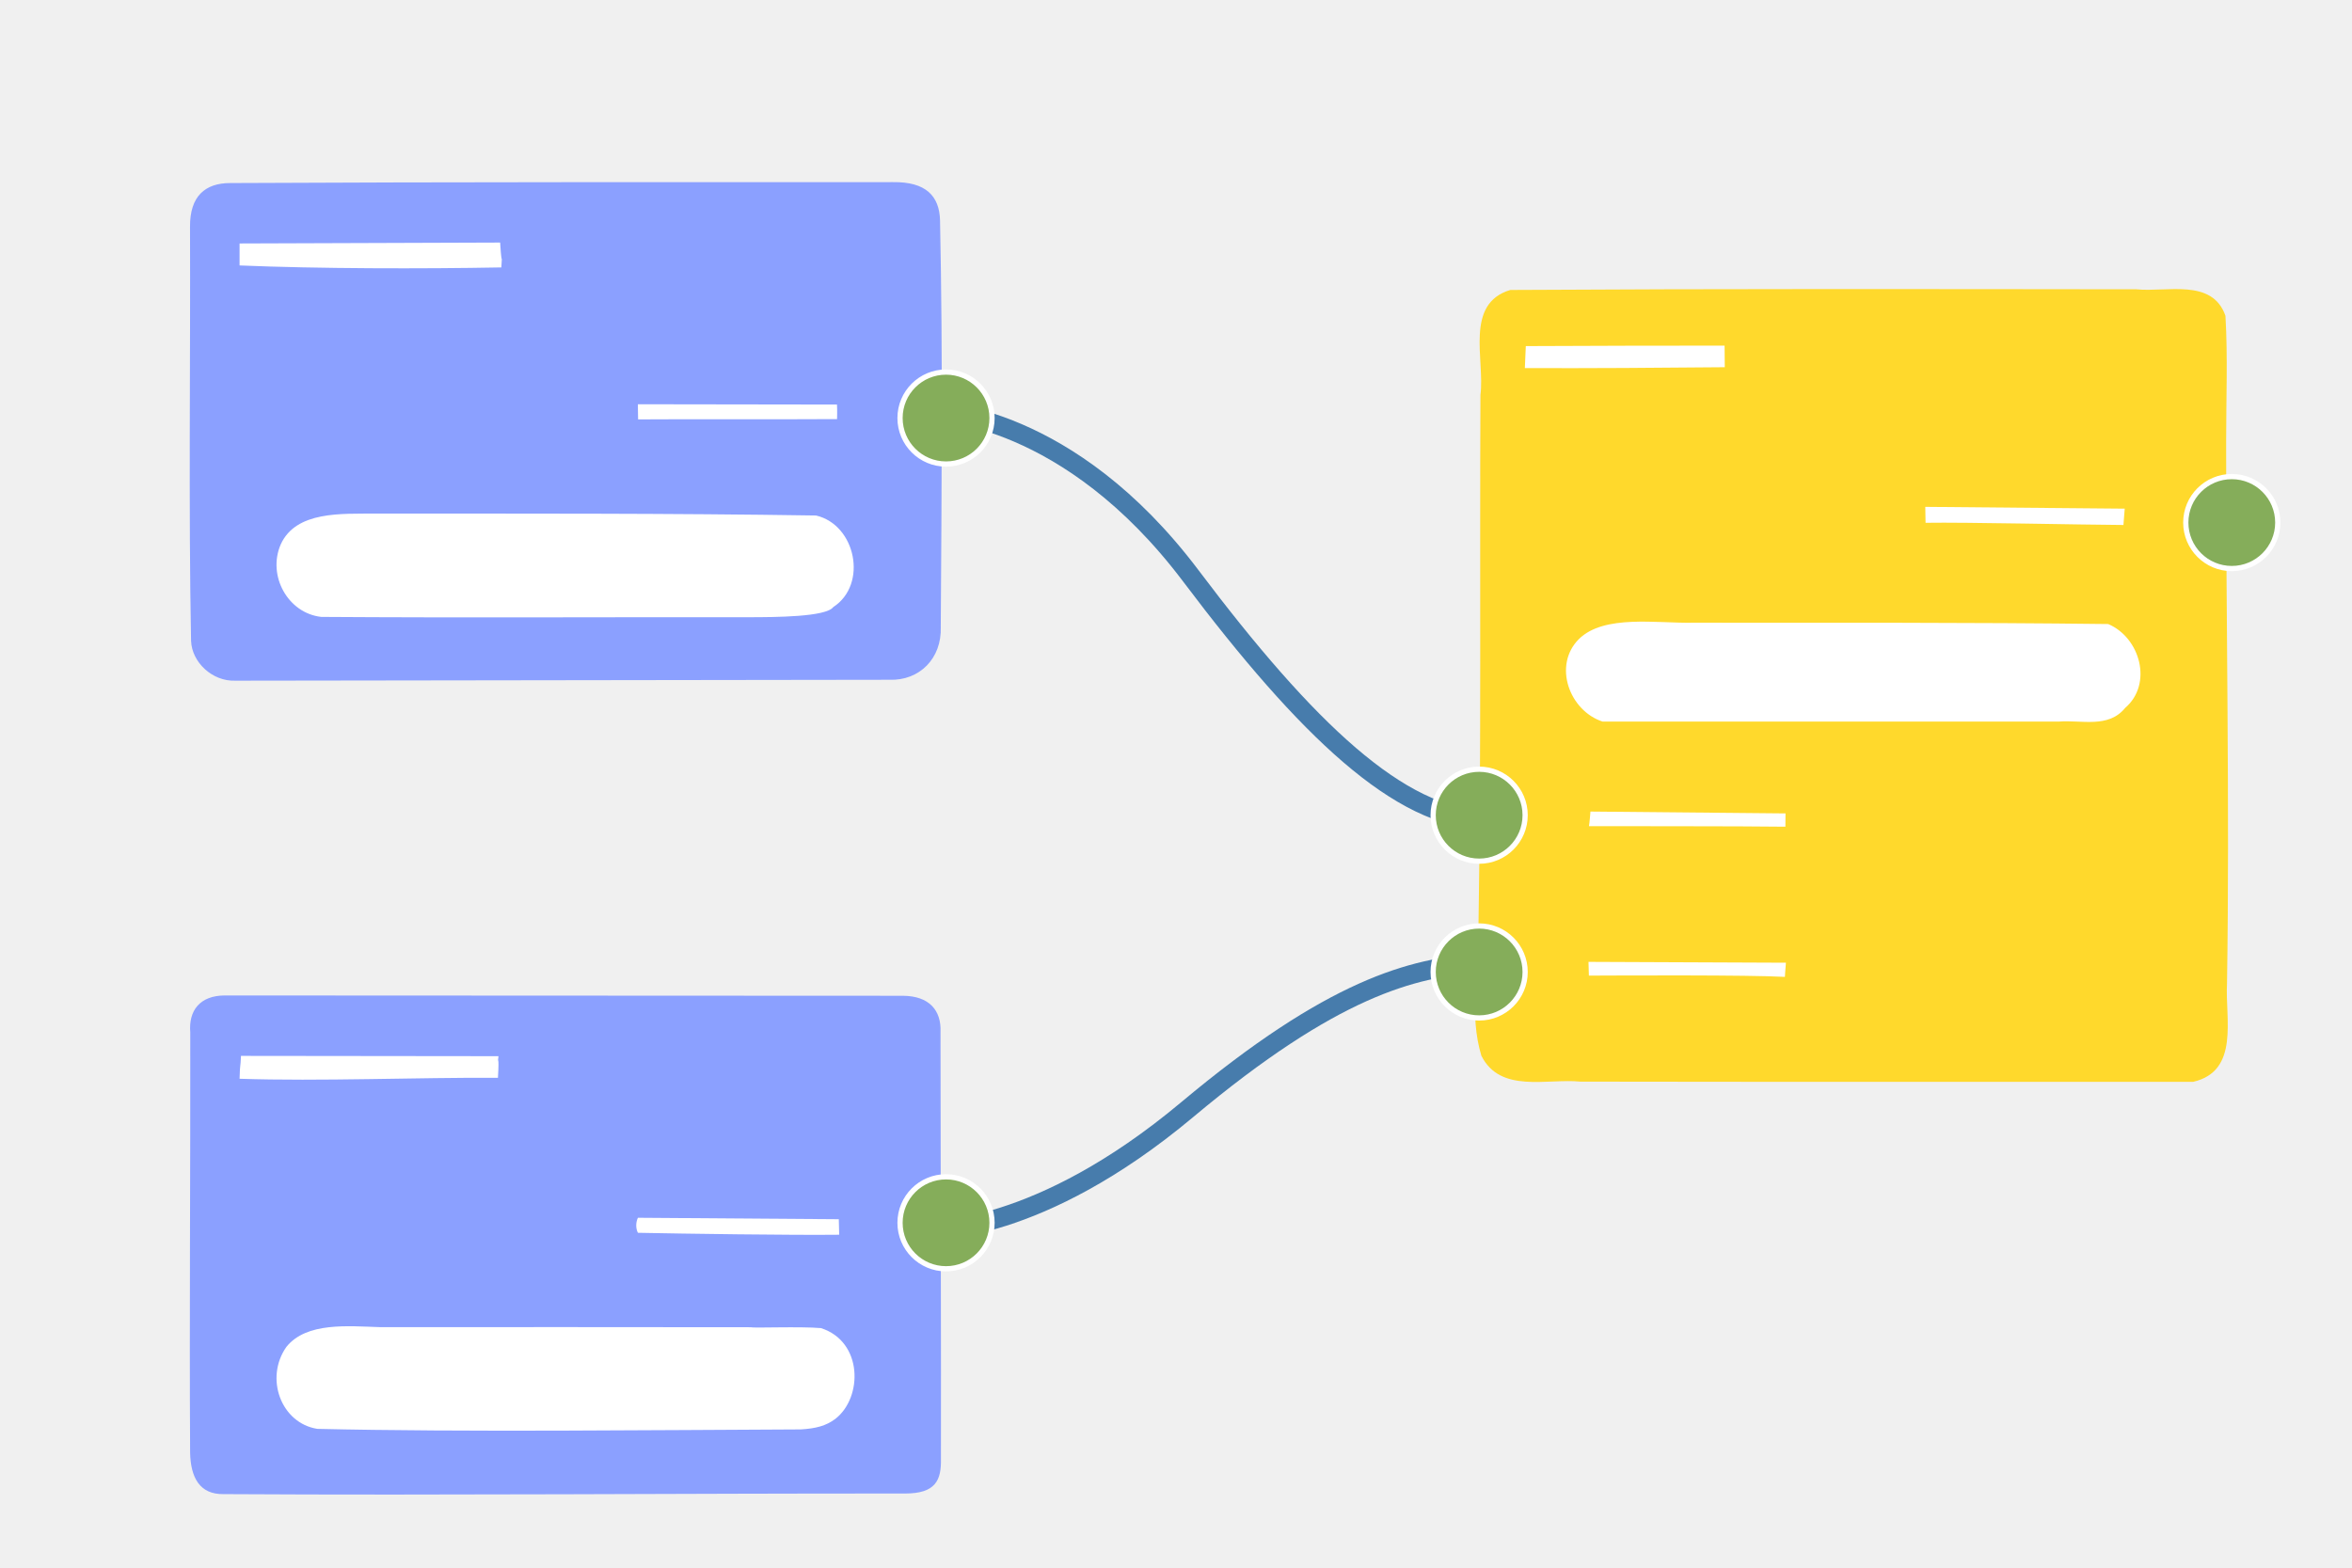
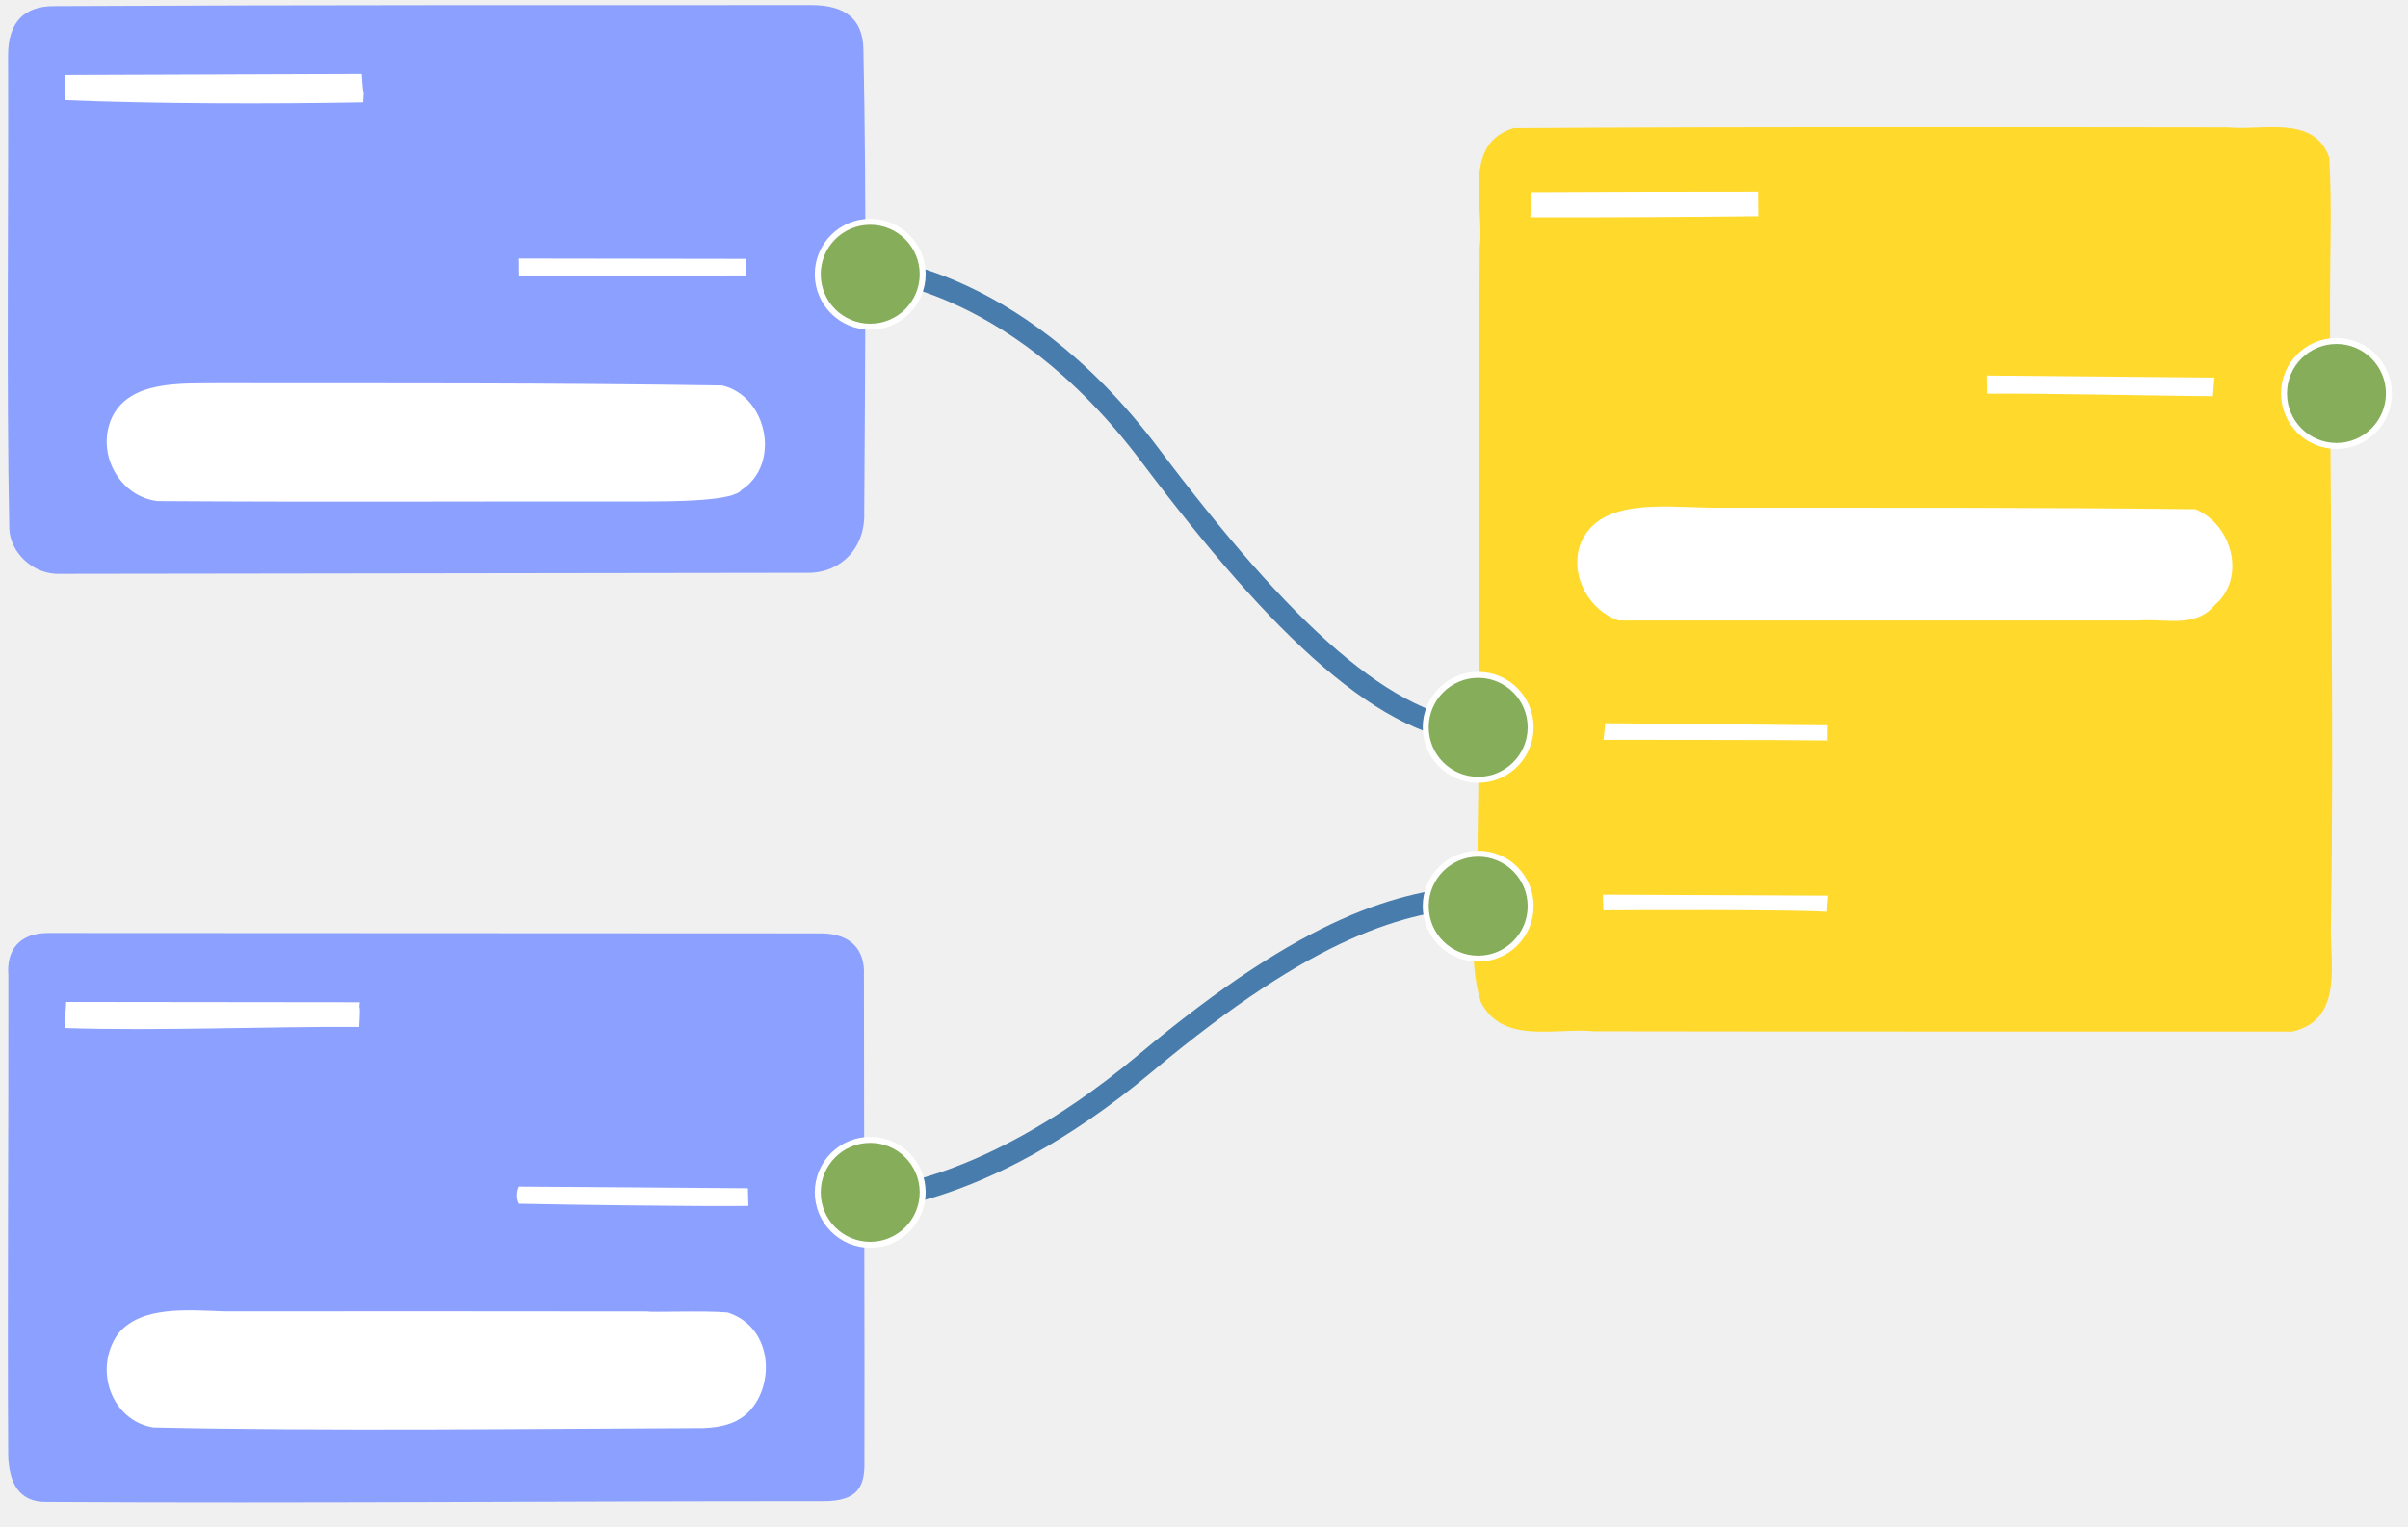
- <svg xmlns="http://www.w3.org/2000/svg" width="210mm" height="140mm" viewBox="-10 -10 220 150" version="1.1" id="svg8" class="logo" data-v-492c03e2="" data-v-5b6625a9="">
+ <svg xmlns="http://www.w3.org/2000/svg" width="505px" height="320px" viewBox="11 7 190 128" version="1.1" id="svg8" class="logo" data-v-492c03e2="" data-v-5b6625a9="">
  <defs id="defs2" data-v-5b6625a9="" />
  <g id="layer1" data-v-5b6625a9="">
    <path id="connection1" class="conn g1" d="m 77.142,29.403 c 0,0 12.577,0.166 24.279,15.7 11.112,14.75 20.018,23.189 28.122,23.338" style="display:inline;fill:none;stroke:#477cac;stroke-width:1.828;stroke-linecap:butt;stroke-linejoin:miter;stroke-miterlimit:4;stroke-opacity:1;" data-v-5b6625a9="" />
    <path id="connection2" class="conn g1" style="display:inline;fill:none;stroke:#477cac;stroke-width:1.828;stroke-linecap:butt;stroke-linejoin:miter;stroke-miterlimit:4;stroke-opacity:1;" d="m 76.618,107.671 c 0,0 10.156,0.477 24.454,-11.498 13.884,-11.628 21.552,-13.61 27.947,-14.011" data-v-5b6625a9="" />
    <path id="node2" class="g2" d="m 77.472,88.758 c 0.095,-2.103 -1.099,-3.46 -3.588,-3.48 L 8.997,85.248 c -2.378,0.014 -3.472,1.445 -3.295,3.548 0.021,12.87 -0.089,27.306 -0.015,40.171 0.041,2.397 0.912,4.03 3.192,3.994 21.349,0.126 43.832,-0.072 65.182,-0.058 2.947,0.007 3.499,-1.265 3.452,-3.337 0.007,-2.277 -0.002,-6.142 0.005,-8.419" style="display:inline;fill:#8ba0ff;fill-rule:evenodd;stroke:none;stroke-width:0.488;" data-v-5b6625a9="">
    </path>
    <path id="node3" class="g2" d="m 131.983,17.744 c -4.405,1.316 -2.423,6.68 -2.859,10.048 -0.079,16.981 0.087,33.967 -0.189,50.943 5.3e-4,4.072 -0.92,8.318 0.277,12.278 1.814,3.627 6.279,2.159 9.488,2.48 19.533,0.033 39.066,0.015 58.599,0.021 4.473,-1.025 3.059,-6.072 3.243,-9.376 0.274,-17.351 -0.114,-34.7 -0.081,-52.052 -0.004,-3.955 0.164,-7.921 -0.067,-11.87 -1.263,-3.619 -5.614,-2.235 -8.514,-2.535 -19.966,-0.021 -39.932,-0.058 -59.898,0.063 z" style="display:inline;fill:#ffd92c;fill-rule:evenodd;stroke:none;stroke-width:0.488;" data-v-5b6625a9="">
    </path>
    <path id="node1" class="g2" d="M 9.533,7.515 C 7.107,7.51 5.664,8.789 5.678,11.678 5.727,24.419 5.533,38.588 5.778,51.326 c 0.079,2.035 2.019,3.877 4.216,3.803 l 62.612,-0.087 c 2.825,0.098 5.001,-2.017 4.891,-5.058 0.079,-13.182 0.204,-25.732 -0.07,-38.913 C 77.361,8.761 76.086,7.384 72.927,7.427 51.498,7.436 30.962,7.405 9.533,7.515 Z" style="display:inline;fill:#8ba0ff;fill-rule:evenodd;stroke:none;stroke-width:0.488;" data-v-5b6625a9="">
    </path>
    <path id="content2" class="g1" d="m 35.186,91.058 c -0.125,0.916 0.094,-0.403 -0.051,2.068 -7.703,-0.043 -17.028,0.348 -24.717,0.092 0.046,-1.618 0.082,-0.906 0.135,-2.188 m 57.189,15.628 0.037,1.484 c -4.467,0.052 -14.878,-0.095 -19.256,-0.186 -0.217,-0.43 -0.206,-1.005 0.003,-1.437 m 17.509,10.558 c 4.022,1.282 4.016,6.632 1.379,8.683 -0.888,0.673 -1.884,0.925 -3.316,1.01 -13.869,0.056 -32.375,0.27 -46.24,-0.053 -3.485,-0.55 -5.059,-4.867 -2.959,-7.846 1.932,-2.394 5.88,-1.981 9.003,-1.886 13.82,-0.019 21.624,0.004 35.444,0.008 0.213,0.094 4.702,-0.091 6.688,0.084 z" style="display:inline;fill:#ffffff;fill-opacity:1;fill-rule:evenodd;stroke:none;stroke-width:0.488;" data-v-5b6625a9="" />
    <path id="content3" class="g1" style="display:inline;fill:#ffffff;fill-opacity:1;fill-rule:evenodd;stroke:none;stroke-width:0.488;" d="m 158.347,82.115 c -0.048,0.485 -0.097,1.355 -0.097,1.355 -3.461,-0.194 -15.454,-0.135 -18.752,-0.121 -0.012,-0.38 -0.025,-0.935 -0.038,-1.315 m 18.847,-14.205 -0.01,1.272 c -3.8,-0.06 -17.628,-0.043 -18.792,-0.054 0.059,-0.286 0.141,-1.395 0.141,-1.395 M 189.18,49.711 c 3.064,1.301 4.286,5.738 1.617,8.027 -1.613,1.979 -4.167,1.128 -6.353,1.305 h -43.637 c -3.176,-1.037 -4.776,-5.386 -2.263,-7.897 2.416,-2.377 7.453,-1.491 10.907,-1.564 13.243,0.008 26.487,-0.033 39.729,0.128 z m 1.578,-11.042 -0.123,1.563 c -3.89,-0.02 -15.04,-0.272 -18.93,-0.21 0,0 -0.007,-0.781 -0.026,-1.525 M 152.498,25.135 c -6.375,0.061 -12.751,0.107 -19.126,0.085 l 0.091,-2.105 c 3.621,-0.02 15.395,-0.055 19.016,-0.045" data-v-5b6625a9="" />
    <path id="content1" class="g1" style="display:inline;fill:#ffffff;fill-opacity:1;fill-rule:evenodd;stroke:none;stroke-width:0.488;" d="m 35.345,13.209 c 0.178,2.869 0.202,0.556 0.115,2.378 -7.545,0.141 -17.509,0.129 -25.042,-0.189 V 13.296 M 67.568,28.708 c 0.035,0.463 0.008,1.393 0.008,1.393 -4.514,0.034 -14.534,-0.007 -19.033,0.028 -0.025,-0.491 -2.91e-4,-1.005 -0.023,-1.449 m 17.048,10.645 c 3.813,0.891 4.971,6.6 1.645,8.762 -0.688,0.943 -5.531,0.968 -8.096,0.97 -13.627,-0.016 -27.269,0.062 -40.889,-0.03 -3.184,-0.356 -5.171,-3.94 -3.874,-6.934 1.465,-3.232 5.858,-2.917 9.021,-2.954 14.064,0.009 28.131,-0.033 42.193,0.186 z" data-v-5b6625a9="" />
    <circle id="socket1" class="s g1" r="4.4" cx="78" cy="30" stroke-width="0.5" fill="#85ad5a" stroke="#ffffff" data-v-5b6625a9="" />
    <circle id="socket3" class="s g1" r="4.4" cx="129" cy="68" stroke-width="0.5" fill="#85ad5a" stroke="#ffffff" data-v-5b6625a9="" />
    <circle id="socket4" class="s g1" r="4.4" cx="129" cy="83" stroke-width="0.5" fill="#85ad5a" stroke="#ffffff" data-v-5b6625a9="" />
    <circle id="socket5" class="s g1" r="4.4" cx="201" cy="40" stroke-width="0.5" fill="#85ad5a" stroke="#ffffff" data-v-5b6625a9="" />
    <circle id="socket2" class="s g1" r="4.4" cx="78" cy="107" stroke-width="0.5" fill="#85ad5a" stroke="#ffffff" data-v-5b6625a9="" />
  </g>
</svg>
